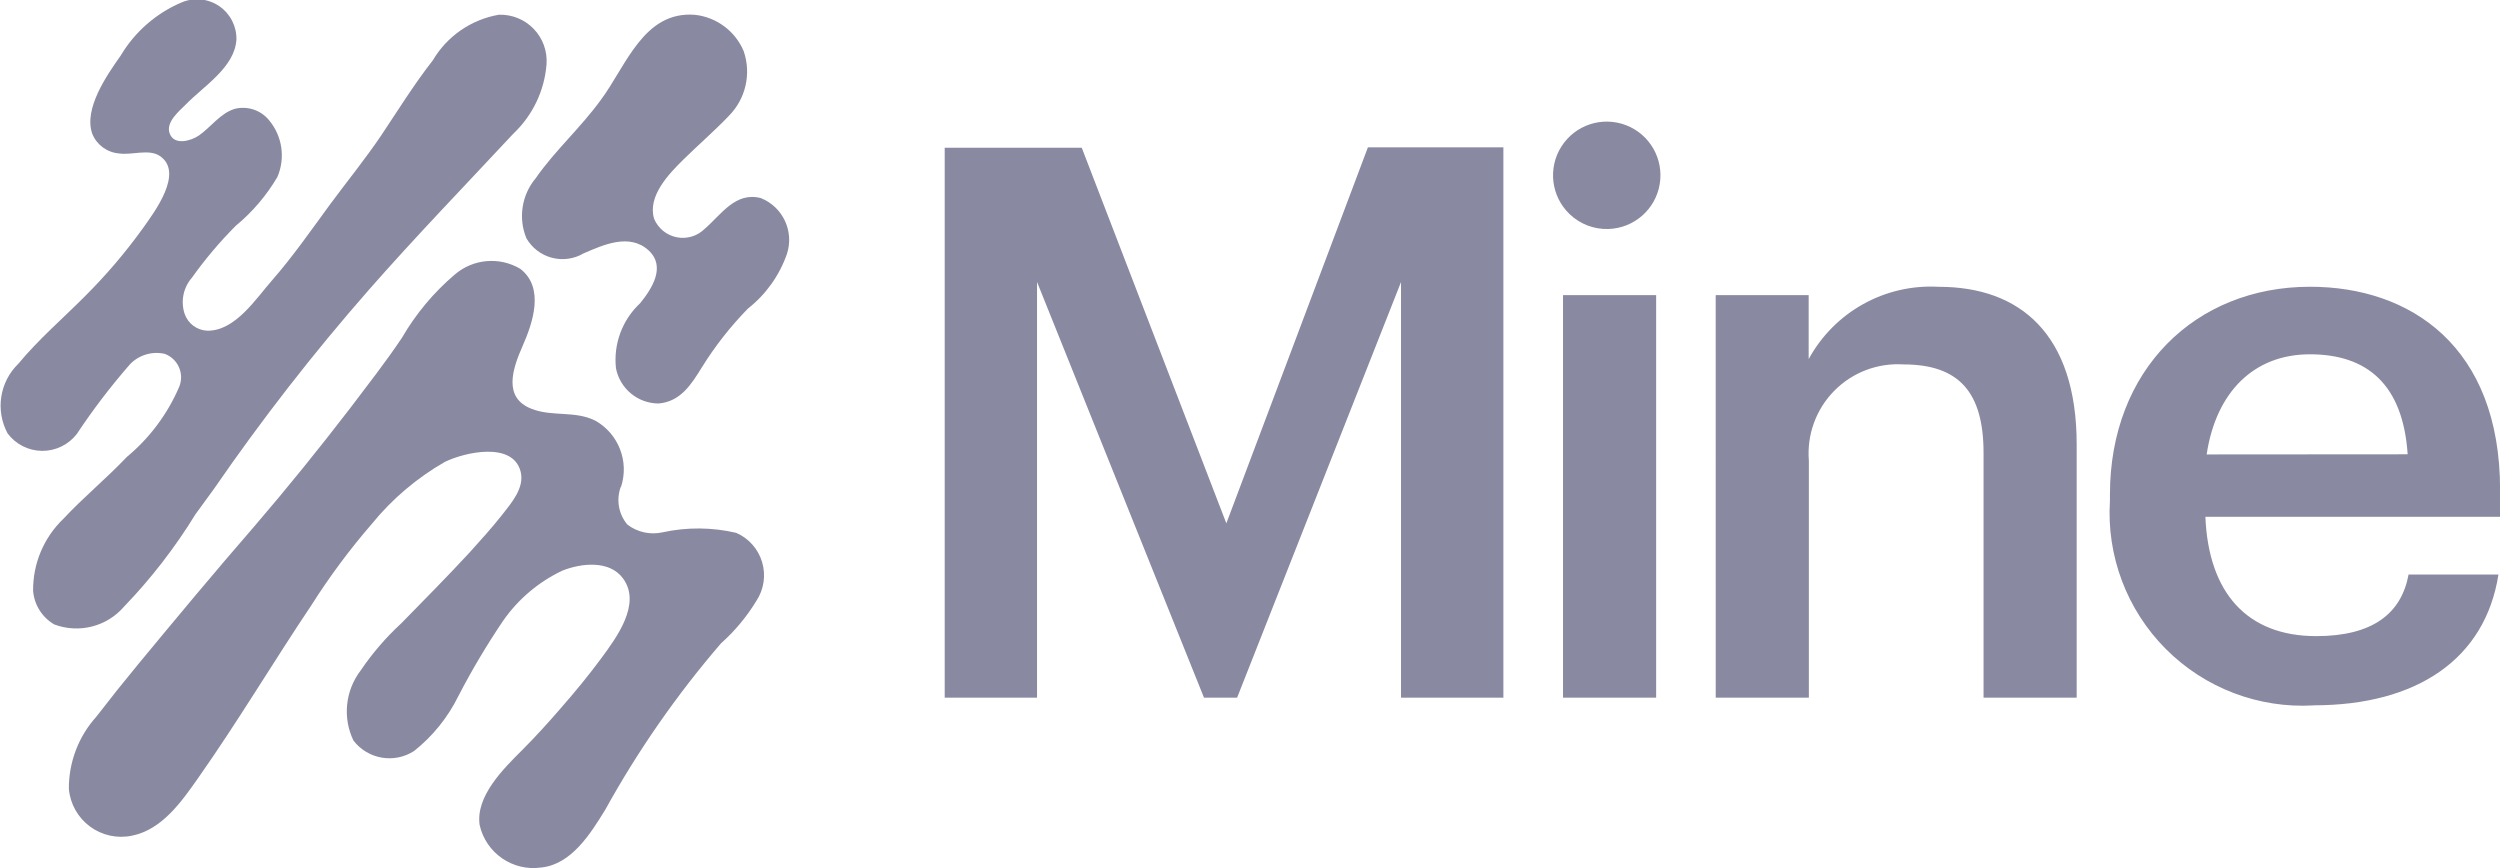
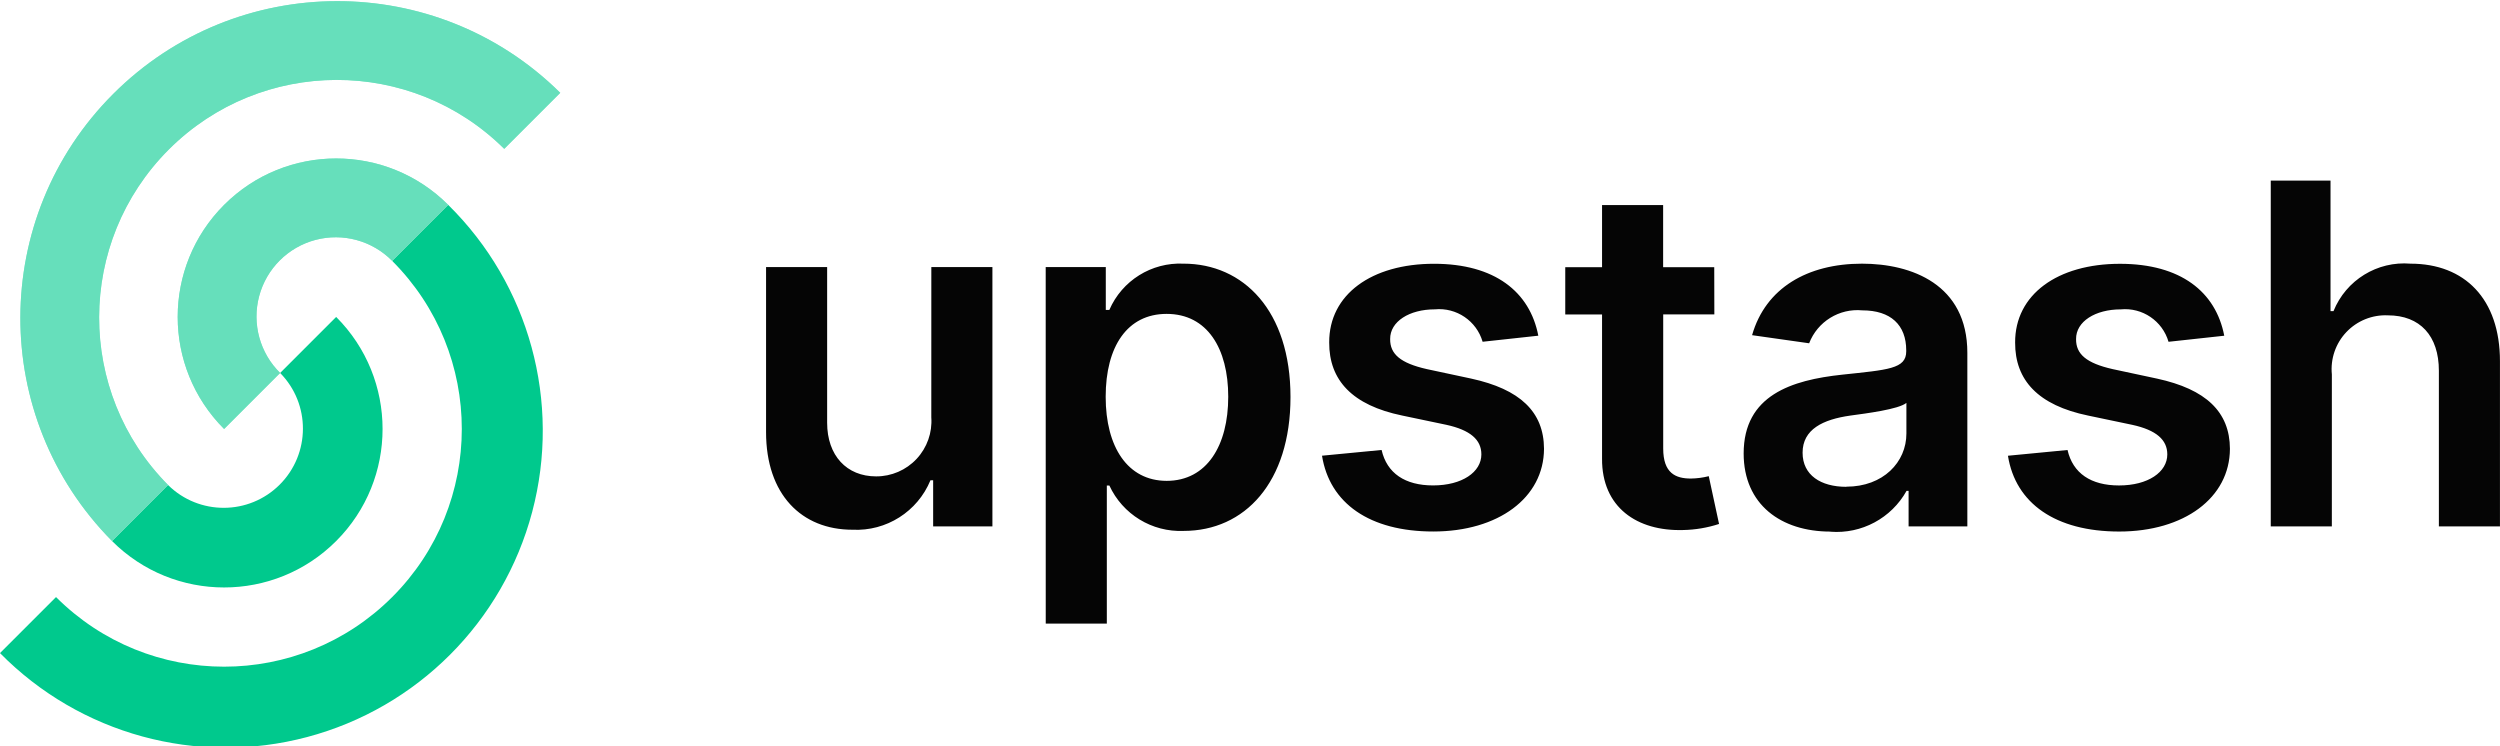
- <svg xmlns="http://www.w3.org/2000/svg" width="85.231" height="29.586" viewBox="0 0 85.231 29.586">
-   <g transform="translate(-1.769 -0.653)">
-     <g transform="translate(4.097 9.53)">
-       <path d="M28.28,43.73a1.3,1.3,0,0,0,.224,1.287,1.454,1.454,0,0,0,1.2.264,5.707,5.707,0,0,1,2.509.017,1.58,1.58,0,0,1,.693,2.315,6.368,6.368,0,0,1-1.21,1.454,33.654,33.654,0,0,0-3.944,5.669c-.493.8-1.146,1.866-2.184,1.972a1.877,1.877,0,0,1-2.1-1.449c-.141-.979.806-1.913,1.452-2.556.454-.454.878-.922,1.3-1.41.493-.564.959-1.126,1.4-1.725.515-.7,1.371-1.846.739-2.711-.458-.636-1.432-.525-2.068-.271a5.137,5.137,0,0,0-2.019,1.706,25.479,25.479,0,0,0-1.526,2.566,5.478,5.478,0,0,1-1.513,1.878,1.546,1.546,0,0,1-2.068-.357,2.294,2.294,0,0,1,.246-2.386,9.121,9.121,0,0,1,1.383-1.607c.781-.8,1.573-1.595,2.332-2.418.38-.422.757-.838,1.1-1.272.311-.4.779-.924.641-1.479-.261-1.045-1.913-.666-2.588-.335a8.947,8.947,0,0,0-2.485,2.11,23.286,23.286,0,0,0-2.058,2.768c-1.306,1.947-2.512,3.974-3.86,5.891-.562.8-1.232,1.767-2.26,1.972a1.79,1.79,0,0,1-2.152-1.592,3.639,3.639,0,0,1,.937-2.465q.7-.91,1.43-1.792c1.3-1.573,2.61-3.148,3.944-4.683,1.131-1.316,2.218-2.662,3.281-4.045.6-.794,1.213-1.575,1.765-2.4a8.283,8.283,0,0,1,1.8-2.154,1.921,1.921,0,0,1,2.236-.192c.833.646.422,1.844.076,2.628s-.678,1.77.316,2.147c.7.271,1.479.054,2.164.4a1.91,1.91,0,0,1,.875,2.258" transform="translate(-9.444 -36.01)" fill="#8989a2" fill-rule="evenodd" />
-     </g>
-     <g transform="translate(1.769 0.653)">
-       <path d="M7.3,16.659a73.669,73.669,0,0,1,5.273-6.776c1.595-1.817,3.278-3.557,4.93-5.329a3.646,3.646,0,0,0,1.131-2.366A1.578,1.578,0,0,0,17.009.5a3.257,3.257,0,0,0-2.251,1.553C14.12,2.87,13.573,3.752,13,4.61c-.547.811-1.163,1.568-1.745,2.354-.641.875-1.262,1.77-1.972,2.583-.552.624-1.26,1.743-2.218,1.725a.853.853,0,0,1-.769-.572,1.269,1.269,0,0,1,.246-1.232A14.161,14.161,0,0,1,8.034,7.7,6.321,6.321,0,0,0,9.459,6.03a1.868,1.868,0,0,0-.288-1.937A1.146,1.146,0,0,0,8.01,3.708c-.493.143-.833.638-1.232.912-.266.18-.821.343-.986-.054s.328-.786.545-1.008C6.937,2.939,8,2.3,8.061,1.352A1.344,1.344,0,0,0,6.2.077,4.433,4.433,0,0,0,4.117,1.891c-.466.661-1.277,1.819-.969,2.672a1.077,1.077,0,0,0,.915.666c.424.067,1.011-.165,1.383.084.845.567-.19,1.925-.572,2.465A18.618,18.618,0,0,1,2.9,10.095c-.754.759-1.592,1.479-2.27,2.3a1.994,1.994,0,0,0-.37,2.379,1.481,1.481,0,0,0,2.361.017,22.682,22.682,0,0,1,1.809-2.371,1.256,1.256,0,0,1,1.191-.357.853.853,0,0,1,.493,1.114,6.364,6.364,0,0,1-1.79,2.4c-.7.739-1.479,1.375-2.162,2.108A3.35,3.35,0,0,0,1.13,20.147a1.459,1.459,0,0,0,.72,1.139,2.143,2.143,0,0,0,2.384-.611,18.406,18.406,0,0,0,2.428-3.14Z" transform="translate(-0.001 0.002)" fill="#8989a2" fill-rule="evenodd" />
-     </g>
-     <path d="M79.168,5.481c-.493.513-1.04.986-1.541,1.479s-1.232,1.252-1,2.021a1.061,1.061,0,0,0,1.725.343c.569-.493,1.05-1.274,1.915-1.048a1.536,1.536,0,0,1,.887,1.908,4.074,4.074,0,0,1-1.326,1.856,11.687,11.687,0,0,0-1.573,2.006c-.355.574-.725,1.171-1.479,1.232a1.484,1.484,0,0,1-1.449-1.2,2.641,2.641,0,0,1,.823-2.218c.4-.493.89-1.245.291-1.8-.651-.6-1.546-.19-2.218.1a1.419,1.419,0,0,1-1.95-.515A2,2,0,0,1,72.589,7.6c.658-.947,1.536-1.725,2.218-2.667.87-1.163,1.457-3.044,3.214-2.906A2.048,2.048,0,0,1,79.679,3.26a2.14,2.14,0,0,1-.51,2.218" transform="translate(-52.558 -0.869)" fill="#8989a2" fill-rule="evenodd" />
-     <path d="M130.66,36.5h3.148V22.328L139.5,36.5h1.129l5.588-14.169V36.5h3.49V17.739h-4.619l-4.826,12.818-4.93-12.806H130.66Zm21.08,0h3.175V22.777H151.74Zm1.548-15.978a1.831,1.831,0,1,0-1.325-.509A1.824,1.824,0,0,0,153.288,20.522ZM156.946,36.5h3.175V28.417a3.041,3.041,0,0,1,3.227-3.278c1.888,0,2.729.944,2.729,3.017V36.5h3.175V27.872c0-3.779-1.942-5.379-4.7-5.379a4.74,4.74,0,0,0-4.437,2.465V22.777h-3.17Zm20.385.261c3.515,0,5.849-1.575,6.3-4.459h-3.064c-.247,1.336-1.232,2.1-3.148,2.1-2.361,0-3.673-1.479-3.779-4.067h10.047v-.917c0-4.908-3.069-6.927-6.48-6.927-3.907,0-6.821,2.832-6.821,7.084v.21a6.576,6.576,0,0,0,6.954,6.978Zm-3.648-8.553c.32-2.125,1.607-3.414,3.52-3.414,1.972,0,3.175,1.048,3.333,3.409Z" transform="translate(-96.684 -12.062)" fill="#8989a2" fill-rule="evenodd" />
-   </g>
+ <svg xmlns="http://www.w3.org/2000/svg" width="167.816" height="50.071" viewBox="0 0 167.816 50.071">
+   <path d="M0,72.046A21.275,21.275,0,1,0,30.087,41.96L26.326,45.72A15.956,15.956,0,1,1,3.761,68.286Z" transform="translate(0 -28.207)" fill="#00c98d" />
+   <path d="M22.949,79.952A10.637,10.637,0,1,0,37.992,64.908l-3.761,3.761a5.319,5.319,0,0,1-7.522,7.522Z" transform="translate(-15.427 -43.633)" fill="#00c98d" />
+   <path d="M40.255,6.231A21.275,21.275,0,0,0,10.168,36.318l3.761-3.761A15.956,15.956,0,0,1,36.494,9.992Z" transform="translate(-2.647 0)" fill="#00c98d" />
+   <path d="M54.55,35.57A10.637,10.637,0,0,0,39.506,50.613l3.761-3.761a5.319,5.319,0,1,1,7.522-7.522Z" transform="translate(-24.463 -21.817)" fill="#00c98d" />
+   <path d="M40.255,6.231A21.275,21.275,0,0,0,10.168,36.318l3.761-3.761A15.956,15.956,0,0,1,36.494,9.992Z" transform="translate(-2.647 0)" fill="rgba(255,255,255,0.4)" />
+   <path d="M54.55,35.57A10.637,10.637,0,0,0,39.506,50.613l3.761-3.761a5.319,5.319,0,1,1,7.522-7.522Z" transform="translate(-24.463 -21.817)" fill="rgba(255,255,255,0.4)" />
+   <path d="M167.975,52.878a3.7,3.7,0,0,1-3.706,3.966c-1.972,0-3.286-1.394-3.286-3.6V42.792h-4.1V53.875c0,4.182,2.38,6.55,5.8,6.55a5.372,5.372,0,0,0,5.235-3.32h.181V60.2h3.978V42.792h-4.1Zm7.682,13.848h4.1v-9.27h.17a5.247,5.247,0,0,0,4.986,3.048c4.1,0,7.173-3.252,7.173-8.987,0-5.8-3.162-8.953-7.185-8.953a5.163,5.163,0,0,0-4.975,3.105h-.238V42.792h-4.034ZM179.68,51.5c0-3.377,1.451-5.564,4.091-5.564,2.731,0,4.136,2.323,4.136,5.564,0,3.264-1.428,5.644-4.136,5.644C181.153,57.139,179.68,54.872,179.68,51.5Zm29.041-4.1c-.567-2.946-2.924-4.828-7-4.828-4.193,0-7.049,2.062-7.037,5.281-.011,2.538,1.553,4.216,4.9,4.907l2.969.623c1.6.351,2.346,1,2.346,1.983,0,1.19-1.292,2.085-3.241,2.085-1.881,0-3.1-.816-3.456-2.38l-4,.385c.51,3.2,3.2,5.088,7.468,5.088,4.351,0,7.423-2.255,7.434-5.553-.011-2.482-1.609-4-4.9-4.714l-2.969-.635c-1.768-.4-2.47-1.009-2.459-2.017-.011-1.179,1.292-1.994,3-1.994a3.042,3.042,0,0,1,3.207,2.176Zm11.81-4.6H217.1v-4.17H213v4.17h-2.47v3.173H213v9.678c-.022,3.275,2.357,4.884,5.44,4.794a8.248,8.248,0,0,0,2.414-.408l-.691-3.207a5.117,5.117,0,0,1-1.2.159c-1.032,0-1.858-.363-1.858-2.017v-9h3.433Zm7.8,17.758a5.376,5.376,0,0,0,5.11-2.742h.136V60.2h3.944V48.549c0-4.6-3.752-5.984-7.072-5.984-3.661,0-6.471,1.632-7.378,4.8l3.83.544a3.476,3.476,0,0,1,3.57-2.21c1.9,0,2.947.975,2.947,2.686v.068c0,1.179-1.235,1.235-4.306,1.564-3.377.363-6.607,1.371-6.607,5.292C222.509,58.736,225.013,60.55,228.334,60.55Zm1.065-3.014c-1.712,0-2.935-.782-2.935-2.289,0-1.575,1.371-2.233,3.207-2.493,1.077-.147,3.229-.419,3.762-.85v2.051C233.433,55.892,231.868,57.535,229.4,57.535Zm25.37-10.142c-.567-2.946-2.924-4.828-7-4.828-4.193,0-7.05,2.062-7.038,5.281-.012,2.538,1.553,4.216,4.9,4.907l2.97.623c1.6.351,2.345,1,2.345,1.983,0,1.19-1.293,2.085-3.241,2.085-1.882,0-3.1-.816-3.456-2.38l-4,.385c.509,3.2,3.2,5.088,7.468,5.088,4.35,0,7.423-2.255,7.433-5.553-.01-2.482-1.609-4-4.9-4.714l-2.969-.635c-1.768-.4-2.471-1.009-2.459-2.017-.012-1.179,1.291-1.994,3-1.994a3.042,3.042,0,0,1,3.207,2.176ZM261.989,50a3.615,3.615,0,0,1,3.762-3.966c2.153,0,3.422,1.371,3.422,3.717V60.2h4.1V49.115c0-4.2-2.381-6.55-6-6.55A5.115,5.115,0,0,0,262.1,45.75h-.2V36.99h-4.012V60.2h4.1Z" transform="translate(-105.46 -24.866)" fill="#050505" />
</svg>
